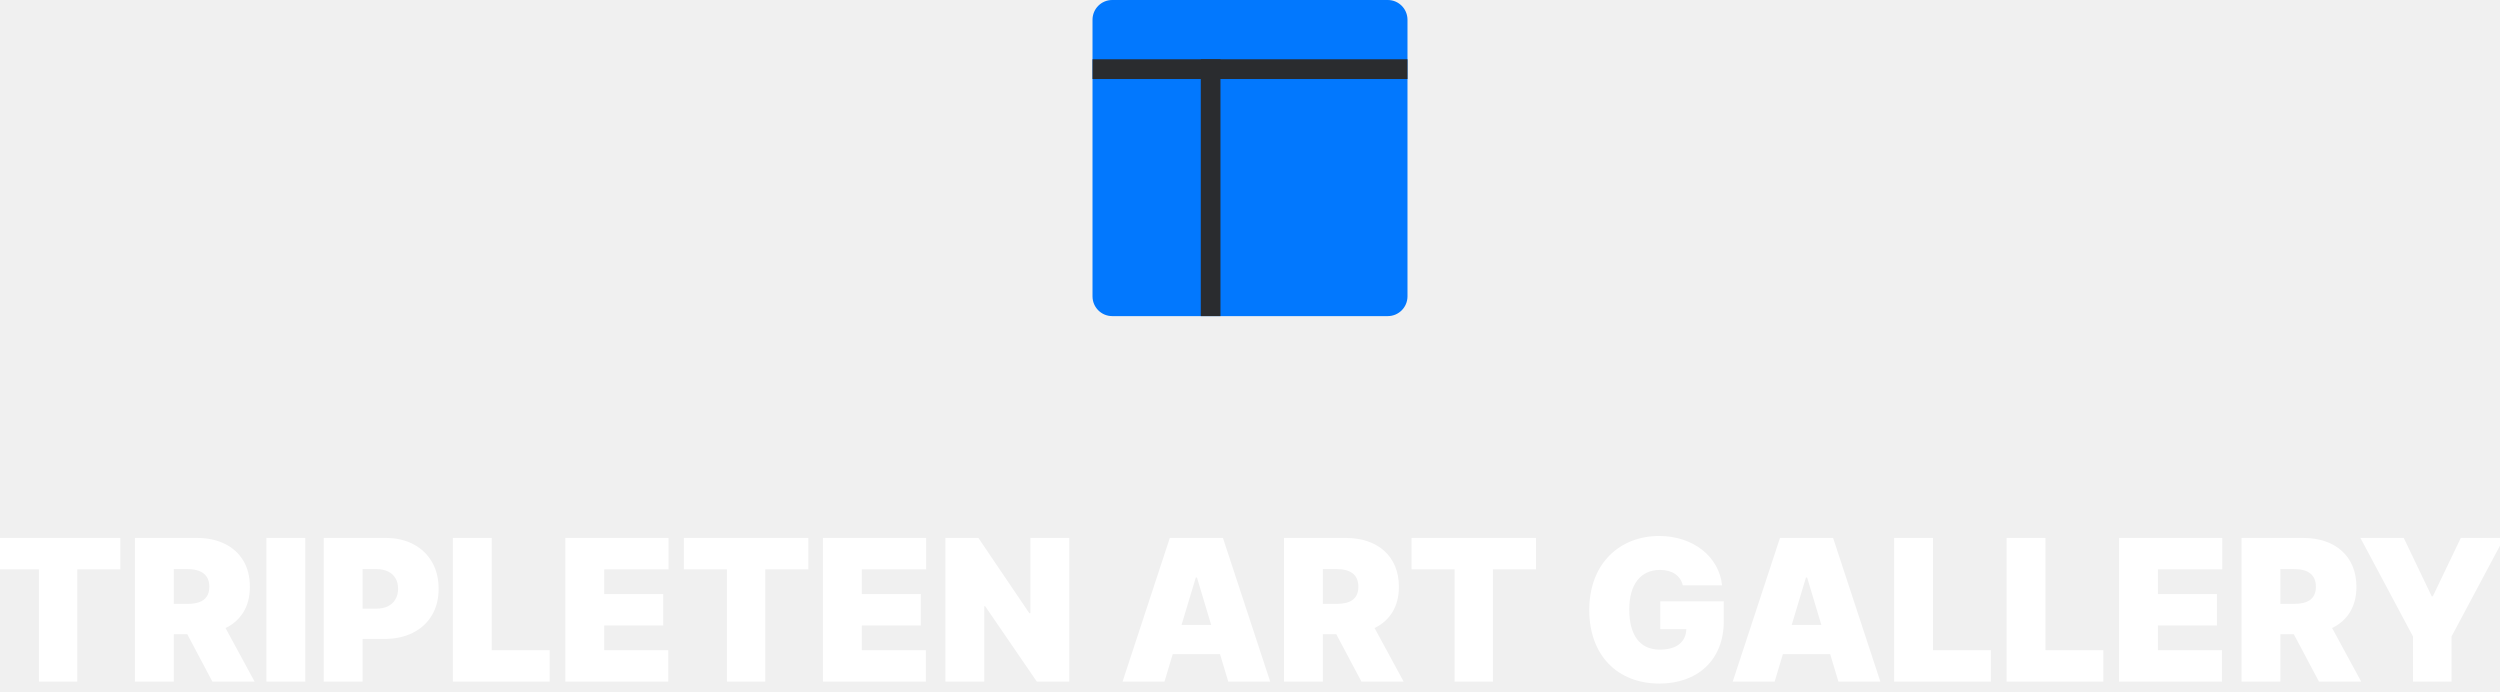
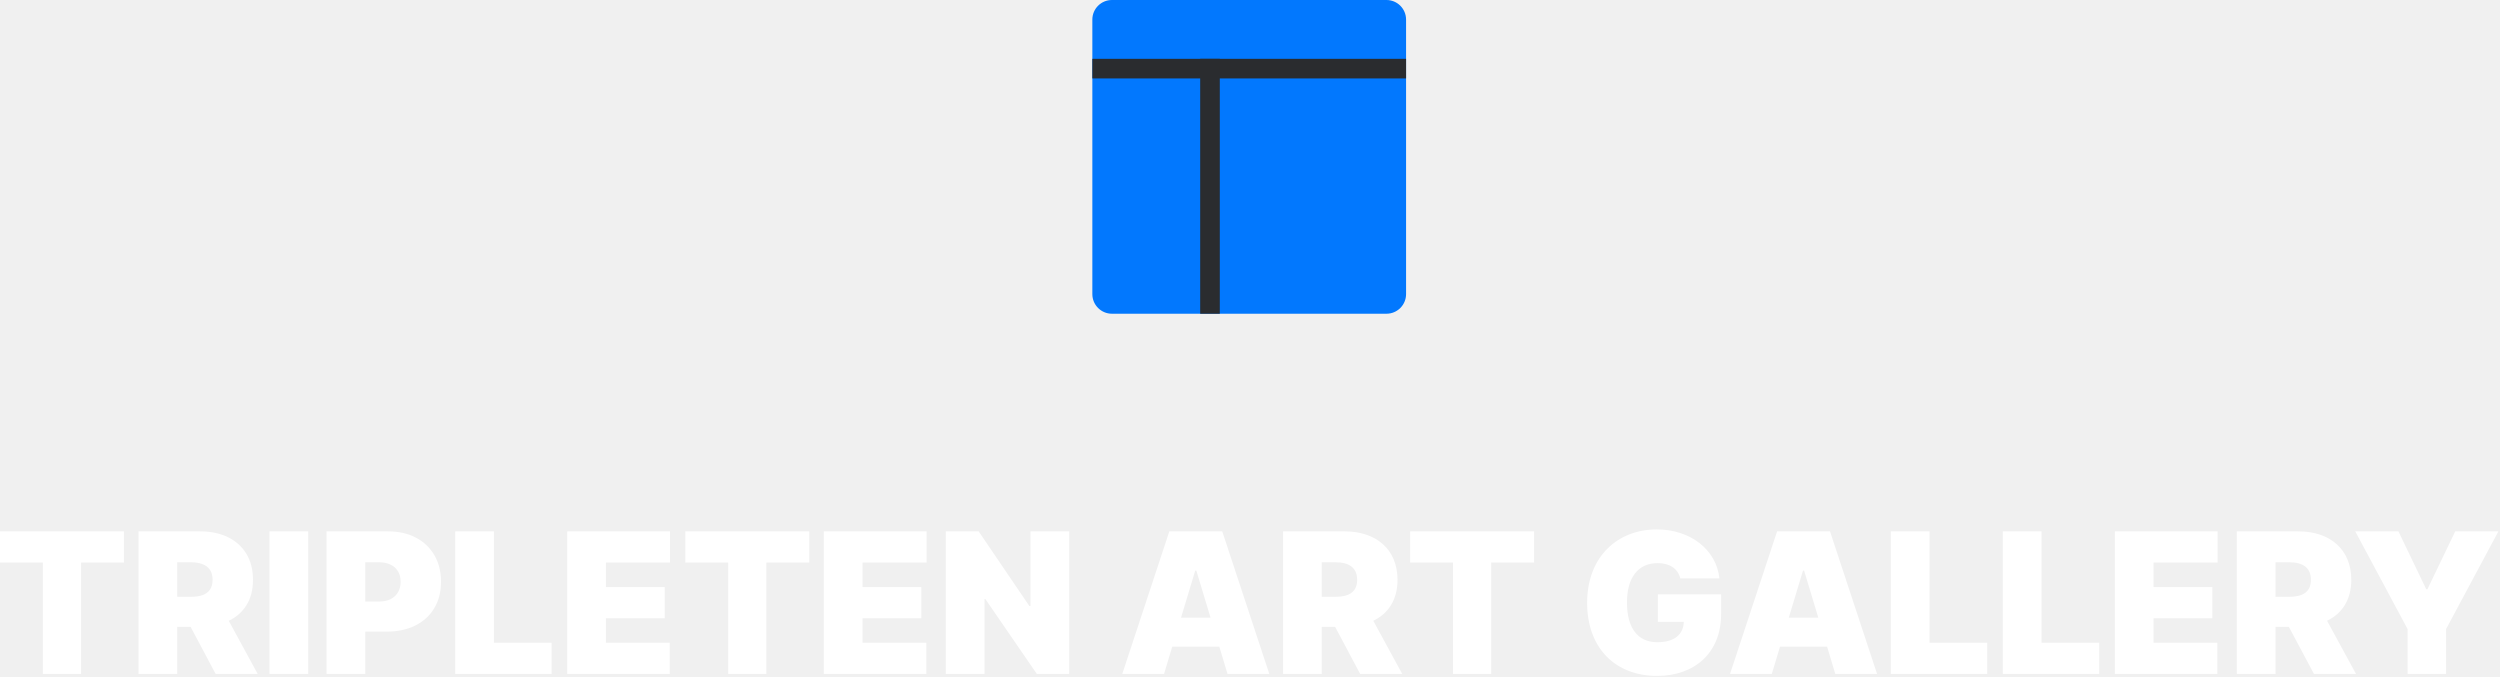
- <svg xmlns="http://www.w3.org/2000/svg" width="188" height="52" viewBox="0 0 188 52" fill="none">
-   <g clip-path="url(#clip0_11996_16)">
-     <path d="M82.157 1.486C82.157 0.665 82.82 0 83.638 0H104.362C105.18 0 105.843 0.665 105.843 1.486V22.286C105.843 23.106 105.18 23.771 104.362 23.771H83.638C82.82 23.771 82.157 23.106 82.157 22.286V1.486Z" fill="#0278FE" />
-     <path d="M105.843 4.457H82.157V5.943H105.843V4.457Z" fill="#2A2C2F" />
-     <path d="M91.779 4.457H90.299V23.771H91.779V4.457Z" fill="#2A2C2F" />
-     <path d="M87.57 51.258L88.19 49.19H91.744L92.364 51.258H95.519L91.965 40.453H87.97L84.416 51.258H87.57ZM88.853 46.995L89.925 43.428H90.01L91.082 46.995H88.853Z" fill="white" />
-     <path d="M96.555 51.258H99.478V47.691H100.487L102.38 51.258H105.555L103.368 47.227C104.514 46.673 105.198 45.623 105.198 44.125C105.198 41.824 103.594 40.453 101.202 40.453H96.555V51.258ZM99.478 45.412V42.795H100.509C101.534 42.795 102.149 43.196 102.149 44.125C102.149 45.048 101.534 45.412 100.509 45.412H99.478Z" fill="white" />
-     <path d="M106.149 42.816H109.387V51.258H112.268V42.816H115.506V40.453H106.149V42.816Z" fill="white" />
-     <path d="M126.547 44.019H129.501C129.275 41.85 127.314 40.305 124.77 40.305C121.868 40.305 119.513 42.309 119.513 45.876C119.513 49.295 121.648 51.405 124.791 51.405C127.609 51.405 129.627 49.675 129.627 46.72V45.222H124.854V47.311H126.81C126.784 48.25 126.121 48.852 124.812 48.852C123.298 48.852 122.52 47.733 122.52 45.834C122.52 43.961 123.361 42.858 124.833 42.858C125.747 42.858 126.368 43.28 126.547 44.019Z" fill="white" />
-     <path d="M133.454 51.258L134.074 49.19H137.629L138.249 51.258H141.403L137.849 40.453H133.854L130.3 51.258H133.454ZM134.737 46.995L135.809 43.428H135.894L136.966 46.995H134.737Z" fill="white" />
-     <path d="M142.439 51.258H149.715V48.894H145.362V40.453H142.439V51.258Z" fill="white" />
-     <path d="M150.896 51.258H158.171V48.894H153.819V40.453H150.896V51.258Z" fill="white" />
-     <path d="M159.354 51.258H167.091V48.894H162.276V47.037H166.713V44.673H162.276V42.816H167.112V40.453H159.354V51.258Z" fill="white" />
-     <path d="M168.562 51.258H171.485V47.691H172.494L174.386 51.258H177.562L175.374 47.227C176.521 46.673 177.204 45.623 177.204 44.125C177.204 41.824 175.601 40.453 173.209 40.453H168.562V51.258ZM171.485 45.412V42.795H172.515C173.54 42.795 174.155 43.196 174.155 44.125C174.155 45.048 173.54 45.412 172.515 45.412H171.485Z" fill="white" />
-     <path d="M177.502 40.453L181.456 47.86V51.258H184.357V47.86L188.31 40.453H185.051L182.948 44.842H182.864L180.762 40.453H177.502Z" fill="white" />
-     <path d="M80.409 40.453V51.258H77.97L74.08 45.581H74.017V51.258H71.094V40.453H73.575L77.402 46.108H77.486V40.453H80.409Z" fill="white" />
-     <path d="M61.886 51.258V40.453H69.645V42.816H64.809V44.673H69.246V47.037H64.809V48.894H69.624V51.258H61.886Z" fill="white" />
-     <path d="M51.429 42.816V40.453H60.786V42.816H57.548V51.258H54.667V42.816H51.429Z" fill="white" />
-     <path d="M42.515 51.258V40.453H50.274V42.816H45.437V44.673H49.874V47.037H45.437V48.894H50.253V51.258H42.515Z" fill="white" />
-     <path d="M34.057 51.258V40.453H36.98V48.894H41.333V51.258H34.057Z" fill="white" />
-     <path d="M24.343 51.258V40.453H28.99C29.789 40.453 30.488 40.611 31.087 40.928C31.687 41.244 32.153 41.689 32.486 42.262C32.819 42.836 32.985 43.506 32.985 44.272C32.985 45.046 32.813 45.716 32.47 46.283C32.13 46.849 31.651 47.285 31.035 47.591C30.421 47.897 29.705 48.05 28.885 48.05H26.109V45.771H28.296C28.639 45.771 28.932 45.711 29.174 45.591C29.419 45.468 29.607 45.294 29.736 45.069C29.869 44.844 29.936 44.578 29.936 44.272C29.936 43.963 29.869 43.699 29.736 43.481C29.607 43.259 29.419 43.091 29.174 42.974C28.932 42.855 28.639 42.795 28.296 42.795H27.266V51.258H24.343Z" fill="white" />
-     <path d="M22.958 40.453V51.258H20.035V40.453H22.958Z" fill="white" />
-     <path d="M10.147 51.258V40.453H14.794C15.593 40.453 16.293 40.599 16.892 40.891C17.491 41.182 17.957 41.603 18.29 42.151C18.623 42.7 18.79 43.358 18.79 44.125C18.79 44.898 18.618 45.551 18.274 46.082C17.934 46.613 17.456 47.014 16.839 47.285C16.226 47.556 15.509 47.691 14.689 47.691H11.914V45.412H14.1C14.444 45.412 14.736 45.37 14.978 45.285C15.224 45.197 15.411 45.059 15.541 44.869C15.674 44.679 15.741 44.431 15.741 44.125C15.741 43.815 15.674 43.564 15.541 43.37C15.411 43.173 15.224 43.029 14.978 42.938C14.736 42.843 14.444 42.795 14.1 42.795H13.07V51.258H10.147ZM16.455 46.298L19.147 51.258H15.972L13.343 46.298H16.455Z" fill="white" />
-     <path d="M-0.31 42.816V40.453H9.047V42.816H5.809V51.258H2.929V42.816H-0.31Z" fill="white" />
+ <svg xmlns="http://www.w3.org/2000/svg" width="255" height="69" viewBox="0 0 255 69" fill="none">
+   <g clip-path="url(#clip0_11996_94)">
+     <path d="M111.419 2C111.419 0.895 112.314 0 113.419 0H141.419C142.524 0 143.419 0.895 143.419 2V30C143.419 31.105 142.524 32 141.419 32H113.419C112.314 32 111.419 31.105 111.419 30V2Z" fill="#0278FE" />
+     <path d="M143.419 6H111.419V8H143.419V6Z" fill="#2A2C2F" />
+     <path d="M124.419 6H122.419V32H124.419V6Z" fill="#2A2C2F" />
+     <path d="M118.731 68.744L119.569 65.96H124.37L125.208 68.744H129.47L124.669 54.199H119.271L114.47 68.744H118.731ZM120.464 63.005L121.913 58.204H122.027L123.476 63.005H120.464Z" fill="white" />
+     <path d="M130.871 68.744H134.82V63.943H136.183L138.74 68.744H143.03L140.075 63.318C141.624 62.572 142.547 61.159 142.547 59.142C142.547 56.045 140.381 54.199 137.149 54.199H130.871V68.744ZM134.82 60.875V57.352H136.212C137.597 57.352 138.428 57.892 138.428 59.142C138.428 60.385 137.597 60.875 136.212 60.875H134.82Z" fill="white" />
+     <path d="M143.833 57.38H148.208V68.744H152.1V57.38H156.475V54.199H143.833V57.38Z" fill="white" />
+     <path d="M171.391 59H175.382C175.077 56.081 172.428 54 168.99 54C165.07 54 161.888 56.699 161.888 61.5C161.888 66.102 164.772 68.943 169.019 68.943C172.826 68.943 175.553 66.614 175.553 62.636V60.619H169.104V63.432H171.746C171.711 64.696 170.816 65.506 169.047 65.506C167.002 65.506 165.951 64 165.951 61.443C165.951 58.922 167.087 57.438 169.076 57.438C170.311 57.438 171.15 58.006 171.391 59Z" fill="white" />
+     <path d="M180.723 68.744L181.561 65.96H186.363L187.201 68.744H191.462L186.661 54.199H181.263L176.462 68.744H180.723ZM182.456 63.005L183.905 58.204H184.019L185.468 63.005H182.456Z" fill="white" />
+     <path d="M192.863 68.744H202.693V65.562H196.812V54.199H192.863V68.744Z" fill="white" />
+     <path d="M204.289 68.744H214.118V65.562H208.238V54.199H204.289V68.744Z" fill="white" />
+     <path d="M215.715 68.744H226.169V65.562H219.663V63.062H225.658V59.88H219.663V57.38H226.197V54.199H215.715V68.744Z" fill="white" />
+     <path d="M228.156 68.744H232.105V63.943H233.468L236.025 68.744H240.315L237.36 63.318C238.909 62.572 239.832 61.159 239.832 59.142C239.832 56.045 237.666 54.199 234.434 54.199H228.156V68.744ZM232.105 60.875V57.352H233.497C234.882 57.352 235.713 57.892 235.713 59.142C235.713 60.385 234.882 60.875 233.497 60.875H232.105Z" fill="white" />
+     <path d="M240.235 54.199L245.576 64.17V68.744H249.496V64.17L254.837 54.199H250.434L247.593 60.108H247.479L244.639 54.199H240.235Z" fill="white" />
+     <path d="M109.056 54.199V68.744H105.76L100.505 61.102H100.42V68.744H96.471V54.199H99.823L104.993 61.812H105.107V54.199H109.056Z" fill="white" />
+     <path d="M84.03 68.744V54.199H94.513V57.38H87.979V59.88H93.973V63.062H87.979V65.562H94.485V68.744H84.03Z" fill="white" />
+     <path d="M69.902 57.38V54.199H82.544V57.38H78.169V68.744H74.277V57.38H69.902Z" fill="white" />
+     <path d="M57.858 68.744V54.199H68.341V57.38H61.807V59.88H67.802V63.062H61.807V65.562H68.313V68.744H57.858Z" fill="white" />
+     <path d="M46.432 68.744V54.199H50.381V65.562H56.262V68.744H46.432Z" fill="white" />
+     <path d="M33.307 68.744V54.199H39.586C40.665 54.199 41.61 54.412 42.419 54.838C43.229 55.264 43.859 55.863 44.309 56.635C44.758 57.407 44.983 58.309 44.983 59.341C44.983 60.382 44.751 61.284 44.287 62.047C43.828 62.809 43.182 63.396 42.348 63.808C41.52 64.22 40.551 64.426 39.444 64.426H35.694V61.358H38.648C39.112 61.358 39.507 61.277 39.834 61.116C40.166 60.951 40.419 60.716 40.594 60.413C40.774 60.11 40.864 59.753 40.864 59.341C40.864 58.924 40.774 58.569 40.594 58.275C40.419 57.977 40.166 57.75 39.834 57.594C39.507 57.433 39.112 57.352 38.648 57.352H37.256V68.744H33.307Z" fill="white" />
+     <path d="M31.436 54.199V68.744H27.487V54.199H31.436Z" fill="white" />
+     <path d="M14.128 68.744V54.199H20.406C21.486 54.199 22.43 54.395 23.24 54.788C24.05 55.181 24.68 55.747 25.129 56.486C25.579 57.224 25.804 58.11 25.804 59.142C25.804 60.184 25.572 61.062 25.108 61.777C24.649 62.492 24.002 63.032 23.169 63.396C22.34 63.761 21.372 63.943 20.264 63.943H16.514V60.875H19.469C19.933 60.875 20.328 60.818 20.655 60.704C20.986 60.586 21.24 60.399 21.415 60.143C21.595 59.888 21.685 59.554 21.685 59.142C21.685 58.725 21.595 58.387 21.415 58.126C21.24 57.861 20.986 57.667 20.655 57.544C20.328 57.416 19.933 57.352 19.469 57.352H18.077V68.744H14.128ZM22.651 62.068L26.287 68.744H21.997L18.446 62.068H22.651Z" fill="white" />
+     <path d="M0 57.38V54.199H12.642V57.38H8.267V68.744H4.375V57.38H0Z" fill="white" />
  </g>
  <defs>
-     <clipPath id="clip0_11996_16">
-       <rect width="188" height="52" fill="white" />
+     <clipPath id="clip0_11996_94">
+       <rect width="254.837" height="68.943" fill="white" />
    </clipPath>
  </defs>
</svg>
